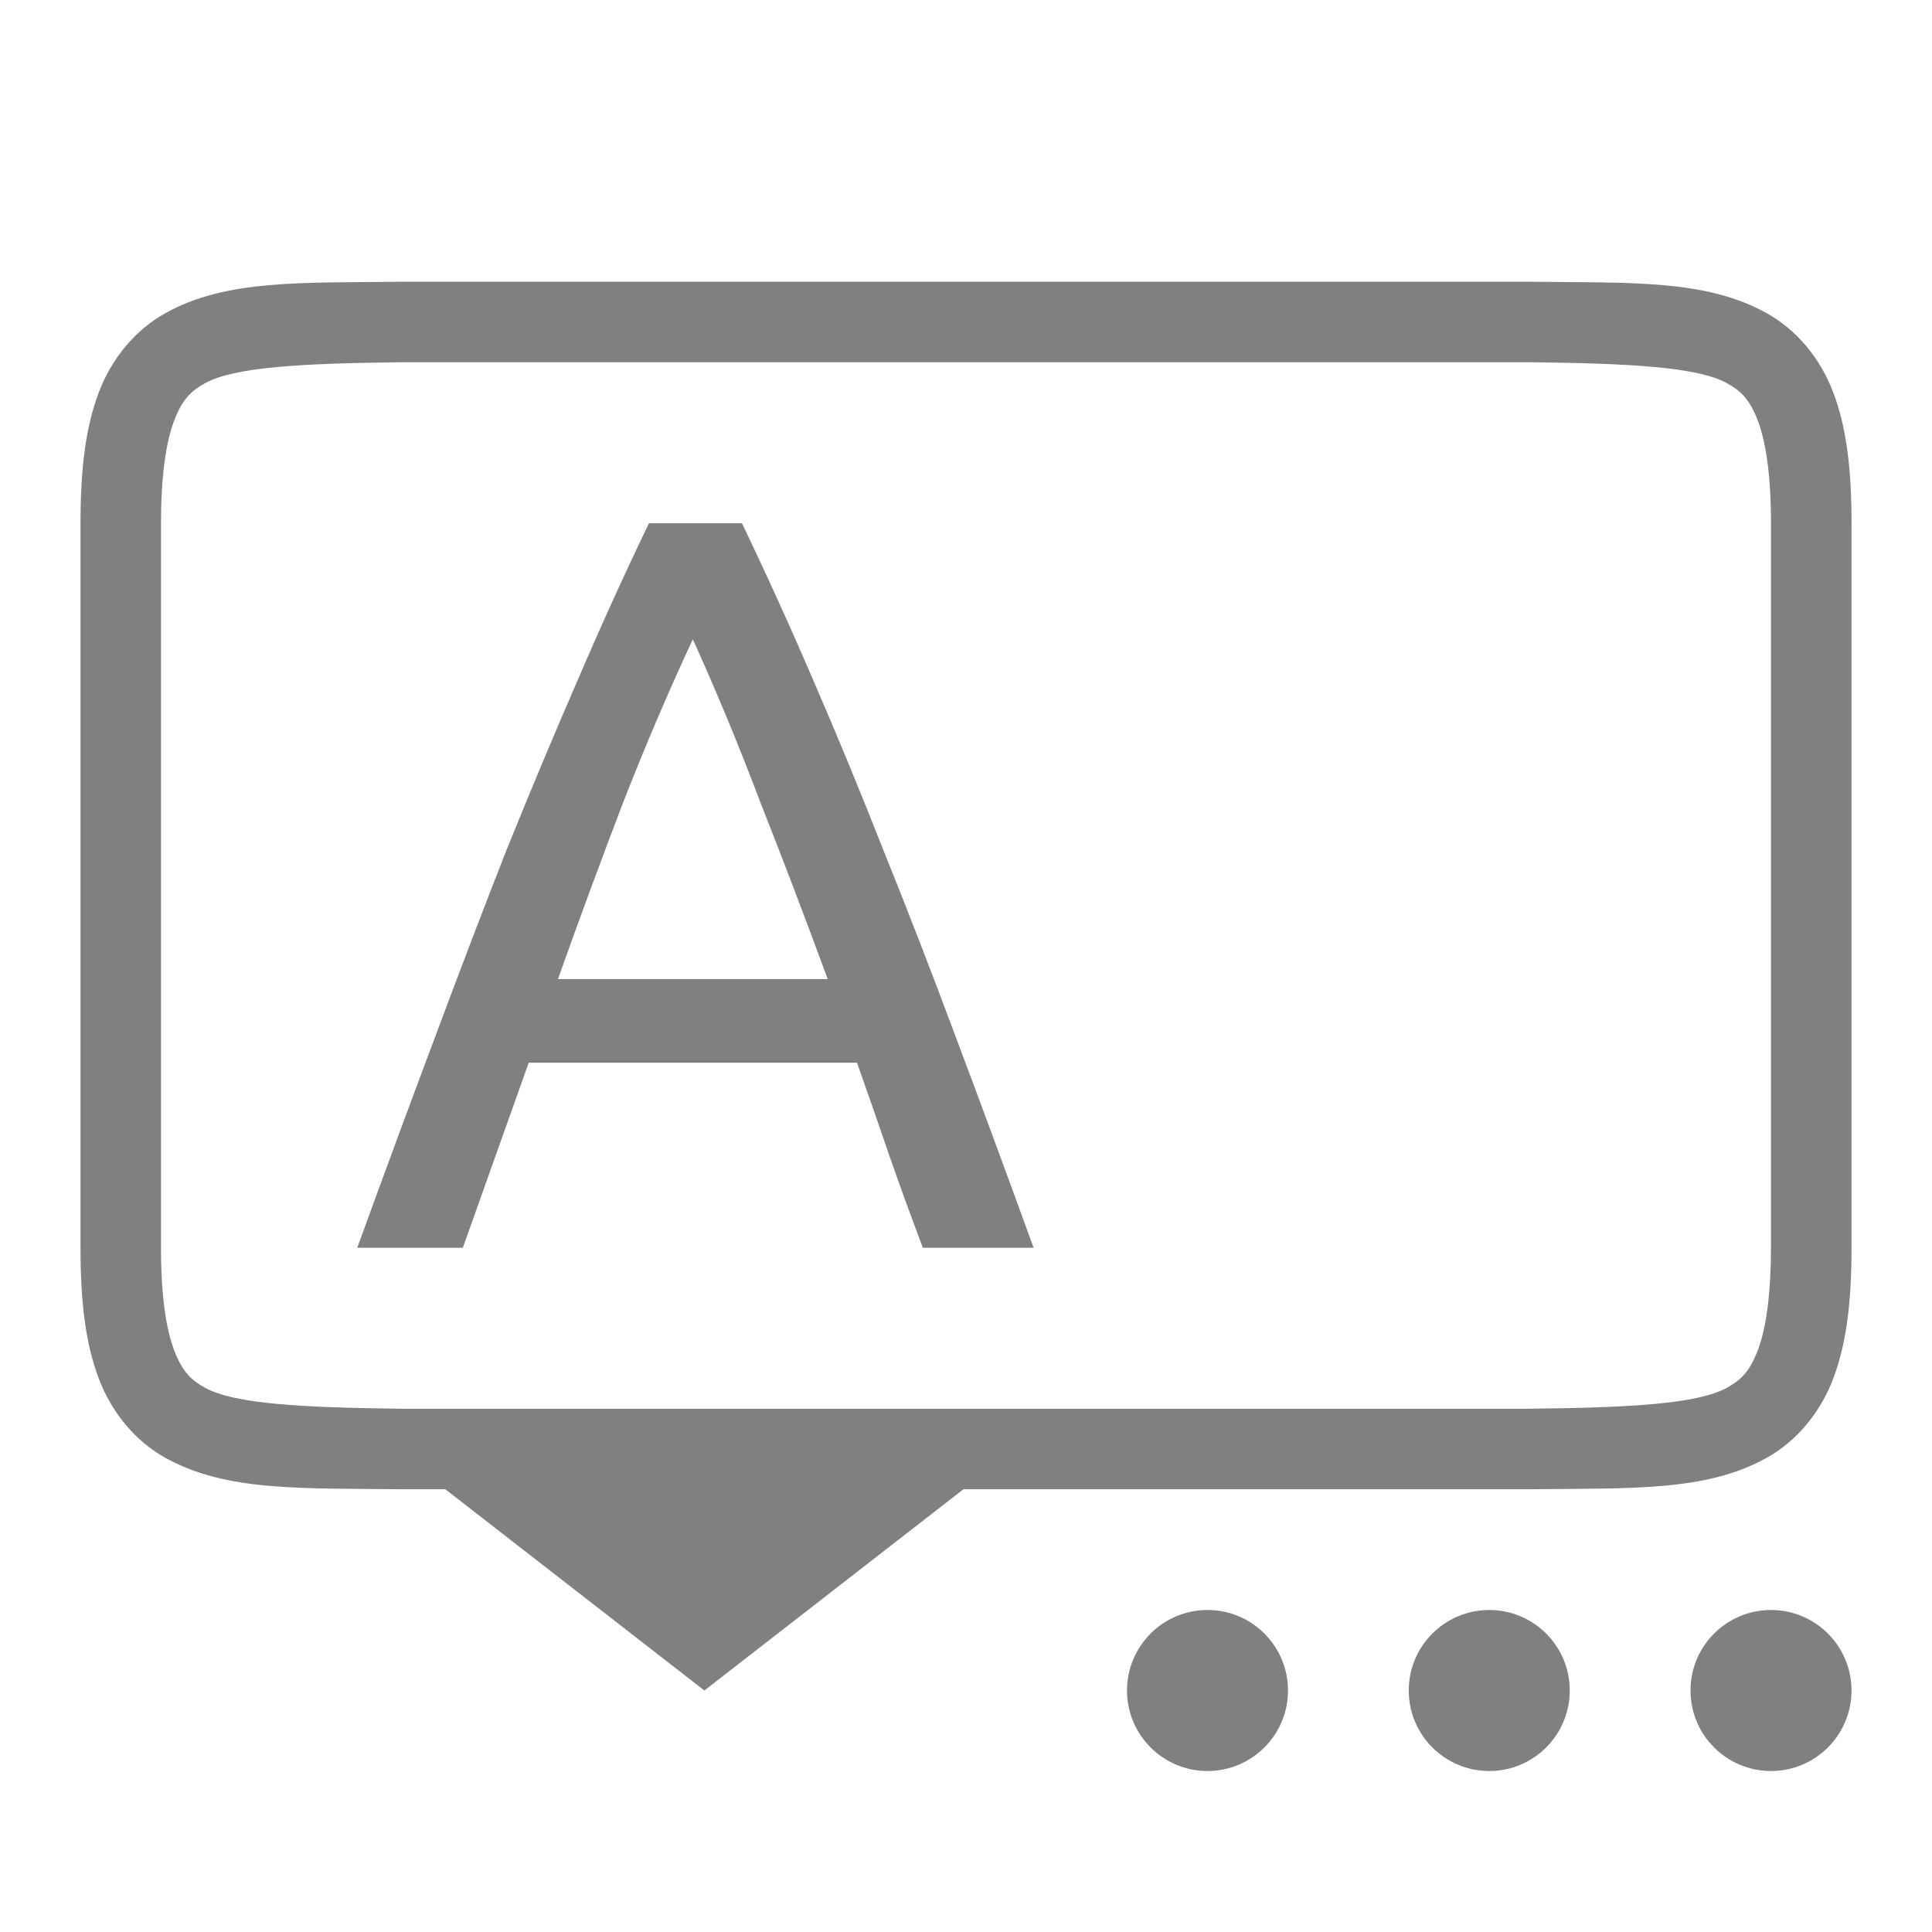
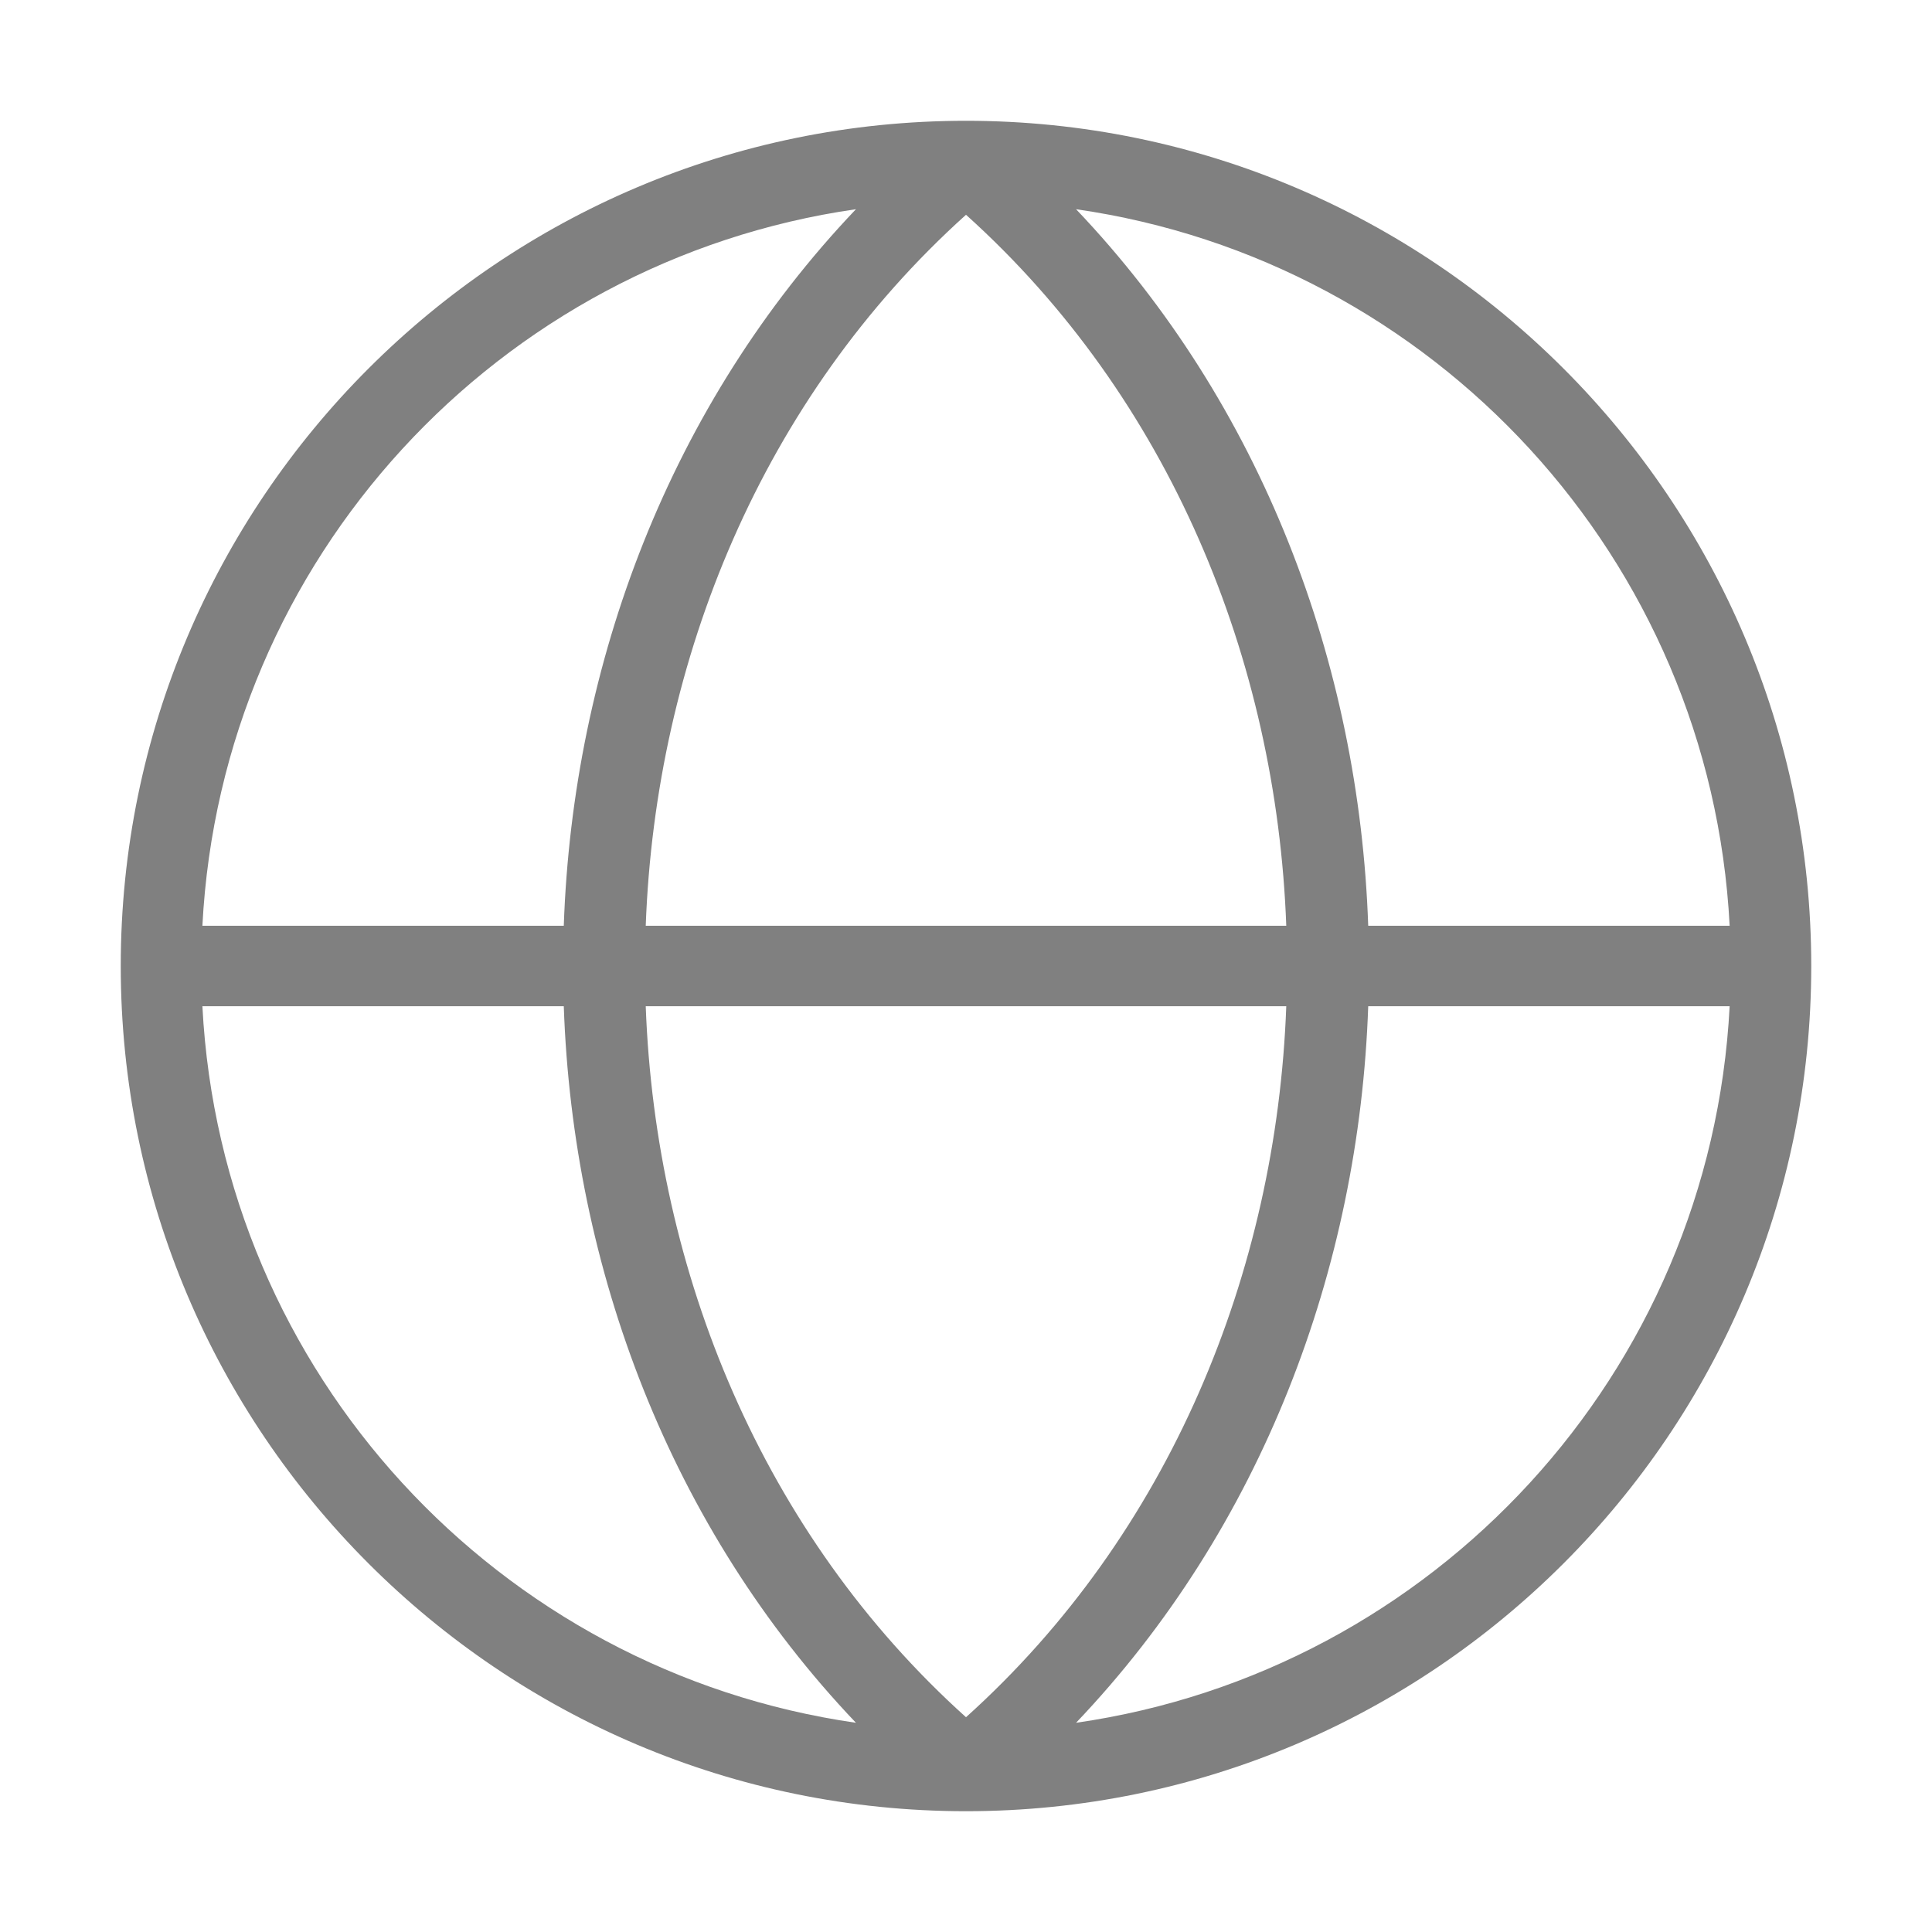
<svg xmlns="http://www.w3.org/2000/svg" width="96" height="96" id="svg4874" version="1.1" viewBox="0 0 96 96">
  <defs id="defs4876" />
  <g id="layer1" transform="translate(67.85715,-78.50504)">
    <g transform="matrix(0,-1,-1,0,373.5051,516.505)" id="g4845" style="display:inline">
      <g transform="matrix(-0.9996045,0,0,1,575.943,-611)" id="g4778">
        <g transform="matrix(-1,0,0,1,576,611)" id="g4780" style="display:inline">
          <rect style="color:#000000;display:inline;overflow:visible;visibility:visible;fill:none;stroke:none;stroke-width:4;marker:none;enable-background:accumulate" id="rect4782" width="96.038" height="96" x="-438.002" y="345.362" transform="scale(-1,1)" />
-           <path style="font-style:normal;font-variant:normal;font-weight:normal;font-stretch:normal;font-size:15px;line-height:125%;font-family:Ubuntu;-inkscape-font-specification:Ubuntu;text-align:center;letter-spacing:0px;word-spacing:0px;writing-mode:lr-tb;text-anchor:middle;display:inline;fill:#808080;fill-opacity:1;stroke:none" d="m 353.969,406.362 10.103,-13 2.209,2.059 0,21.882 -2.209,2.059 z" id="path1652" />
-           <path style="color:#000000;font-style:normal;font-variant:normal;font-weight:normal;font-stretch:normal;font-size:medium;line-height:normal;font-family:sans-serif;font-variant-ligatures:none;font-variant-position:normal;font-variant-caps:normal;font-variant-numeric:normal;font-variant-alternates:normal;font-feature-settings:normal;text-indent:0;text-align:start;text-decoration:none;text-decoration-line:none;text-decoration-style:solid;text-decoration-color:#000000;letter-spacing:normal;word-spacing:normal;text-transform:none;direction:ltr;block-progression:tb;writing-mode:lr-tb;baseline-shift:baseline;text-anchor:start;white-space:normal;shape-padding:0;clip-rule:nonzero;display:inline;overflow:visible;visibility:visible;opacity:1;isolation:auto;mix-blend-mode:normal;color-interpolation:sRGB;color-interpolation-filters:linearRGB;solid-color:#000000;solid-opacity:1;fill:#808080;fill-opacity:1;fill-rule:nonzero;stroke:none;stroke-width:4.001;stroke-linecap:butt;stroke-linejoin:miter;stroke-miterlimit:4;stroke-dasharray:none;stroke-dashoffset:0;stroke-opacity:1;marker:none;color-rendering:auto;image-rendering:auto;shape-rendering:auto;text-rendering:auto;enable-background:accumulate" d="m 375.977,349.361 c -2.631,0 -4.714,0.238 -6.469,0.896 -1.755,0.659 -3.161,1.85 -3.992,3.355 -1.662,3.011 -1.485,6.694 -1.543,11.727 l 0,0.012 0,56.021 0,0.012 c 0.058,5.033 -0.119,8.715 1.543,11.727 0.831,1.506 2.237,2.697 3.992,3.355 1.755,0.659 3.837,0.896 6.469,0.896 l 36.016,0 c 2.631,0 4.716,-0.238 6.471,-0.896 1.755,-0.659 3.159,-1.85 3.99,-3.355 1.662,-3.011 1.485,-6.694 1.543,-11.727 l 0,-0.012 0,-56.021 0,-0.012 c -0.058,-5.033 0.119,-8.715 -1.543,-11.727 -0.831,-1.506 -2.235,-2.697 -3.99,-3.355 -1.755,-0.659 -3.839,-0.896 -6.471,-0.896 l -36.016,0 z m 0,4.002 36.016,0 c 2.371,0 4.024,0.25 5.064,0.641 1.04,0.39 1.49,0.809 1.895,1.543 0.808,1.464 0.986,4.778 1.045,9.816 l 0,55.977 c -0.058,5.054 -0.235,8.371 -1.045,9.838 -0.405,0.734 -0.854,1.153 -1.895,1.543 -1.04,0.39 -2.694,0.641 -5.064,0.641 l -36.016,0 c -2.371,0 -4.022,-0.25 -5.062,-0.641 -1.04,-0.39 -1.49,-0.809 -1.895,-1.543 -0.808,-1.465 -0.986,-4.777 -1.045,-9.816 l 0,-0.021 0,-55.953 0,-0.023 c 0.059,-5.038 0.237,-8.352 1.045,-9.816 0.405,-0.734 0.854,-1.153 1.895,-1.543 1.04,-0.39 2.692,-0.641 5.062,-0.641 z" id="path4211" />
-           <path id="path4190" style="font-style:normal;font-variant:normal;font-weight:normal;font-stretch:normal;font-size:medium;line-height:125%;font-family:Ubuntu;-inkscape-font-specification:Ubuntu;text-align:start;letter-spacing:0px;word-spacing:0px;writing-mode:lr-tb;text-anchor:start;fill:#808080;fill-opacity:1;stroke:none;stroke-width:1px;stroke-linecap:butt;stroke-linejoin:miter;stroke-opacity:1" d="m 375.978,395.507 q 2.339,0.883 4.573,1.662 2.287,0.779 4.625,1.61 l 0,16.312 -9.198,3.273 0,5.247 q 5.717,-2.078 10.55,-3.896 4.885,-1.818 9.25,-3.532 4.365,-1.766 8.315,-3.481 4.002,-1.714 7.899,-3.584 l 0,-4.623 q -3.898,-1.87 -7.899,-3.584 -3.95,-1.714 -8.315,-3.429 -4.365,-1.766 -9.25,-3.584 -4.833,-1.818 -10.55,-3.896 l 0,5.507 z m 13.356,4.727 q 4.521,1.662 8.731,3.325 4.261,1.61 8.159,3.377 -3.898,1.818 -8.159,3.481 -4.209,1.61 -8.731,3.221 l 0,-13.403 z" />
-           <ellipse style="color:#000000;display:inline;overflow:visible;visibility:visible;opacity:1;fill:#808080;fill-opacity:1;fill-rule:nonzero;stroke:none;stroke-width:3.001;stroke-linecap:butt;stroke-linejoin:miter;stroke-miterlimit:4;stroke-dasharray:none;stroke-dashoffset:0;stroke-opacity:1;marker:none;enable-background:accumulate" id="path4183" cx="-353.362" cy="-353.969" transform="matrix(0,-1,-1,0,0,0)" rx="4" ry="4.002" />
-           <ellipse ry="4.002" rx="4" transform="matrix(0,-1,-1,0,0,0)" cy="-353.969" cx="-367.362" id="ellipse4185" style="color:#000000;display:inline;overflow:visible;visibility:visible;opacity:1;fill:#808080;fill-opacity:1;fill-rule:nonzero;stroke:none;stroke-width:3.001;stroke-linecap:butt;stroke-linejoin:miter;stroke-miterlimit:4;stroke-dasharray:none;stroke-dashoffset:0;stroke-opacity:1;marker:none;enable-background:accumulate" />
-           <ellipse style="color:#000000;display:inline;overflow:visible;visibility:visible;opacity:1;fill:#808080;fill-opacity:1;fill-rule:nonzero;stroke:none;stroke-width:3.001;stroke-linecap:butt;stroke-linejoin:miter;stroke-miterlimit:4;stroke-dasharray:none;stroke-dashoffset:0;stroke-opacity:1;marker:none;enable-background:accumulate" id="ellipse4187" cx="-381.362" cy="-353.969" transform="matrix(0,-1,-1,0,0,0)" rx="4" ry="4.002" />
+           <path style="color:#000000;display:inline;overflow:visible;visibility:visible;fill:#808080;fill-opacity:1;fill-rule:nonzero;stroke:none;stroke-width:2;marker:none;enable-background:accumulate" d="M 48 6.002 C 24.828 6.002 6 24.829 6 48 C 6 71.171 24.828 89.998 48 89.998 C 71.172 89.998 90 71.171 90 48 C 90 24.829 71.172 6.002 48 6.002 z M 42.531 10.396 C 33.297 20.094 28.463 32.967 28.014 46 L 10.057 46 C 10.999 27.756 24.766 12.951 42.531 10.396 z M 53.469 10.396 C 71.235 12.95 85.003 27.755 85.945 46 L 67.986 46 C 67.537 32.967 62.703 20.094 53.469 10.396 z M 48 10.672 C 58.122 19.777 63.428 32.788 63.914 46 L 32.086 46 C 32.572 32.788 37.878 19.777 48 10.672 z M 10.057 50 L 28.014 50 C 28.463 63.033 33.297 75.906 42.531 85.604 C 24.766 83.049 11 68.243 10.057 50 z M 32.086 50 L 63.914 50 C 63.428 63.212 58.122 76.223 48 85.328 C 37.878 76.223 32.572 63.212 32.086 50 z M 67.986 50 L 85.945 50 C 85.002 68.244 71.235 83.05 53.469 85.604 C 62.703 75.906 67.537 63.033 67.986 50 z " transform="matrix(0,-1,-1.000396,0,438.0025,441.3622)" id="rect3011" />
        </g>
      </g>
    </g>
  </g>
</svg>
